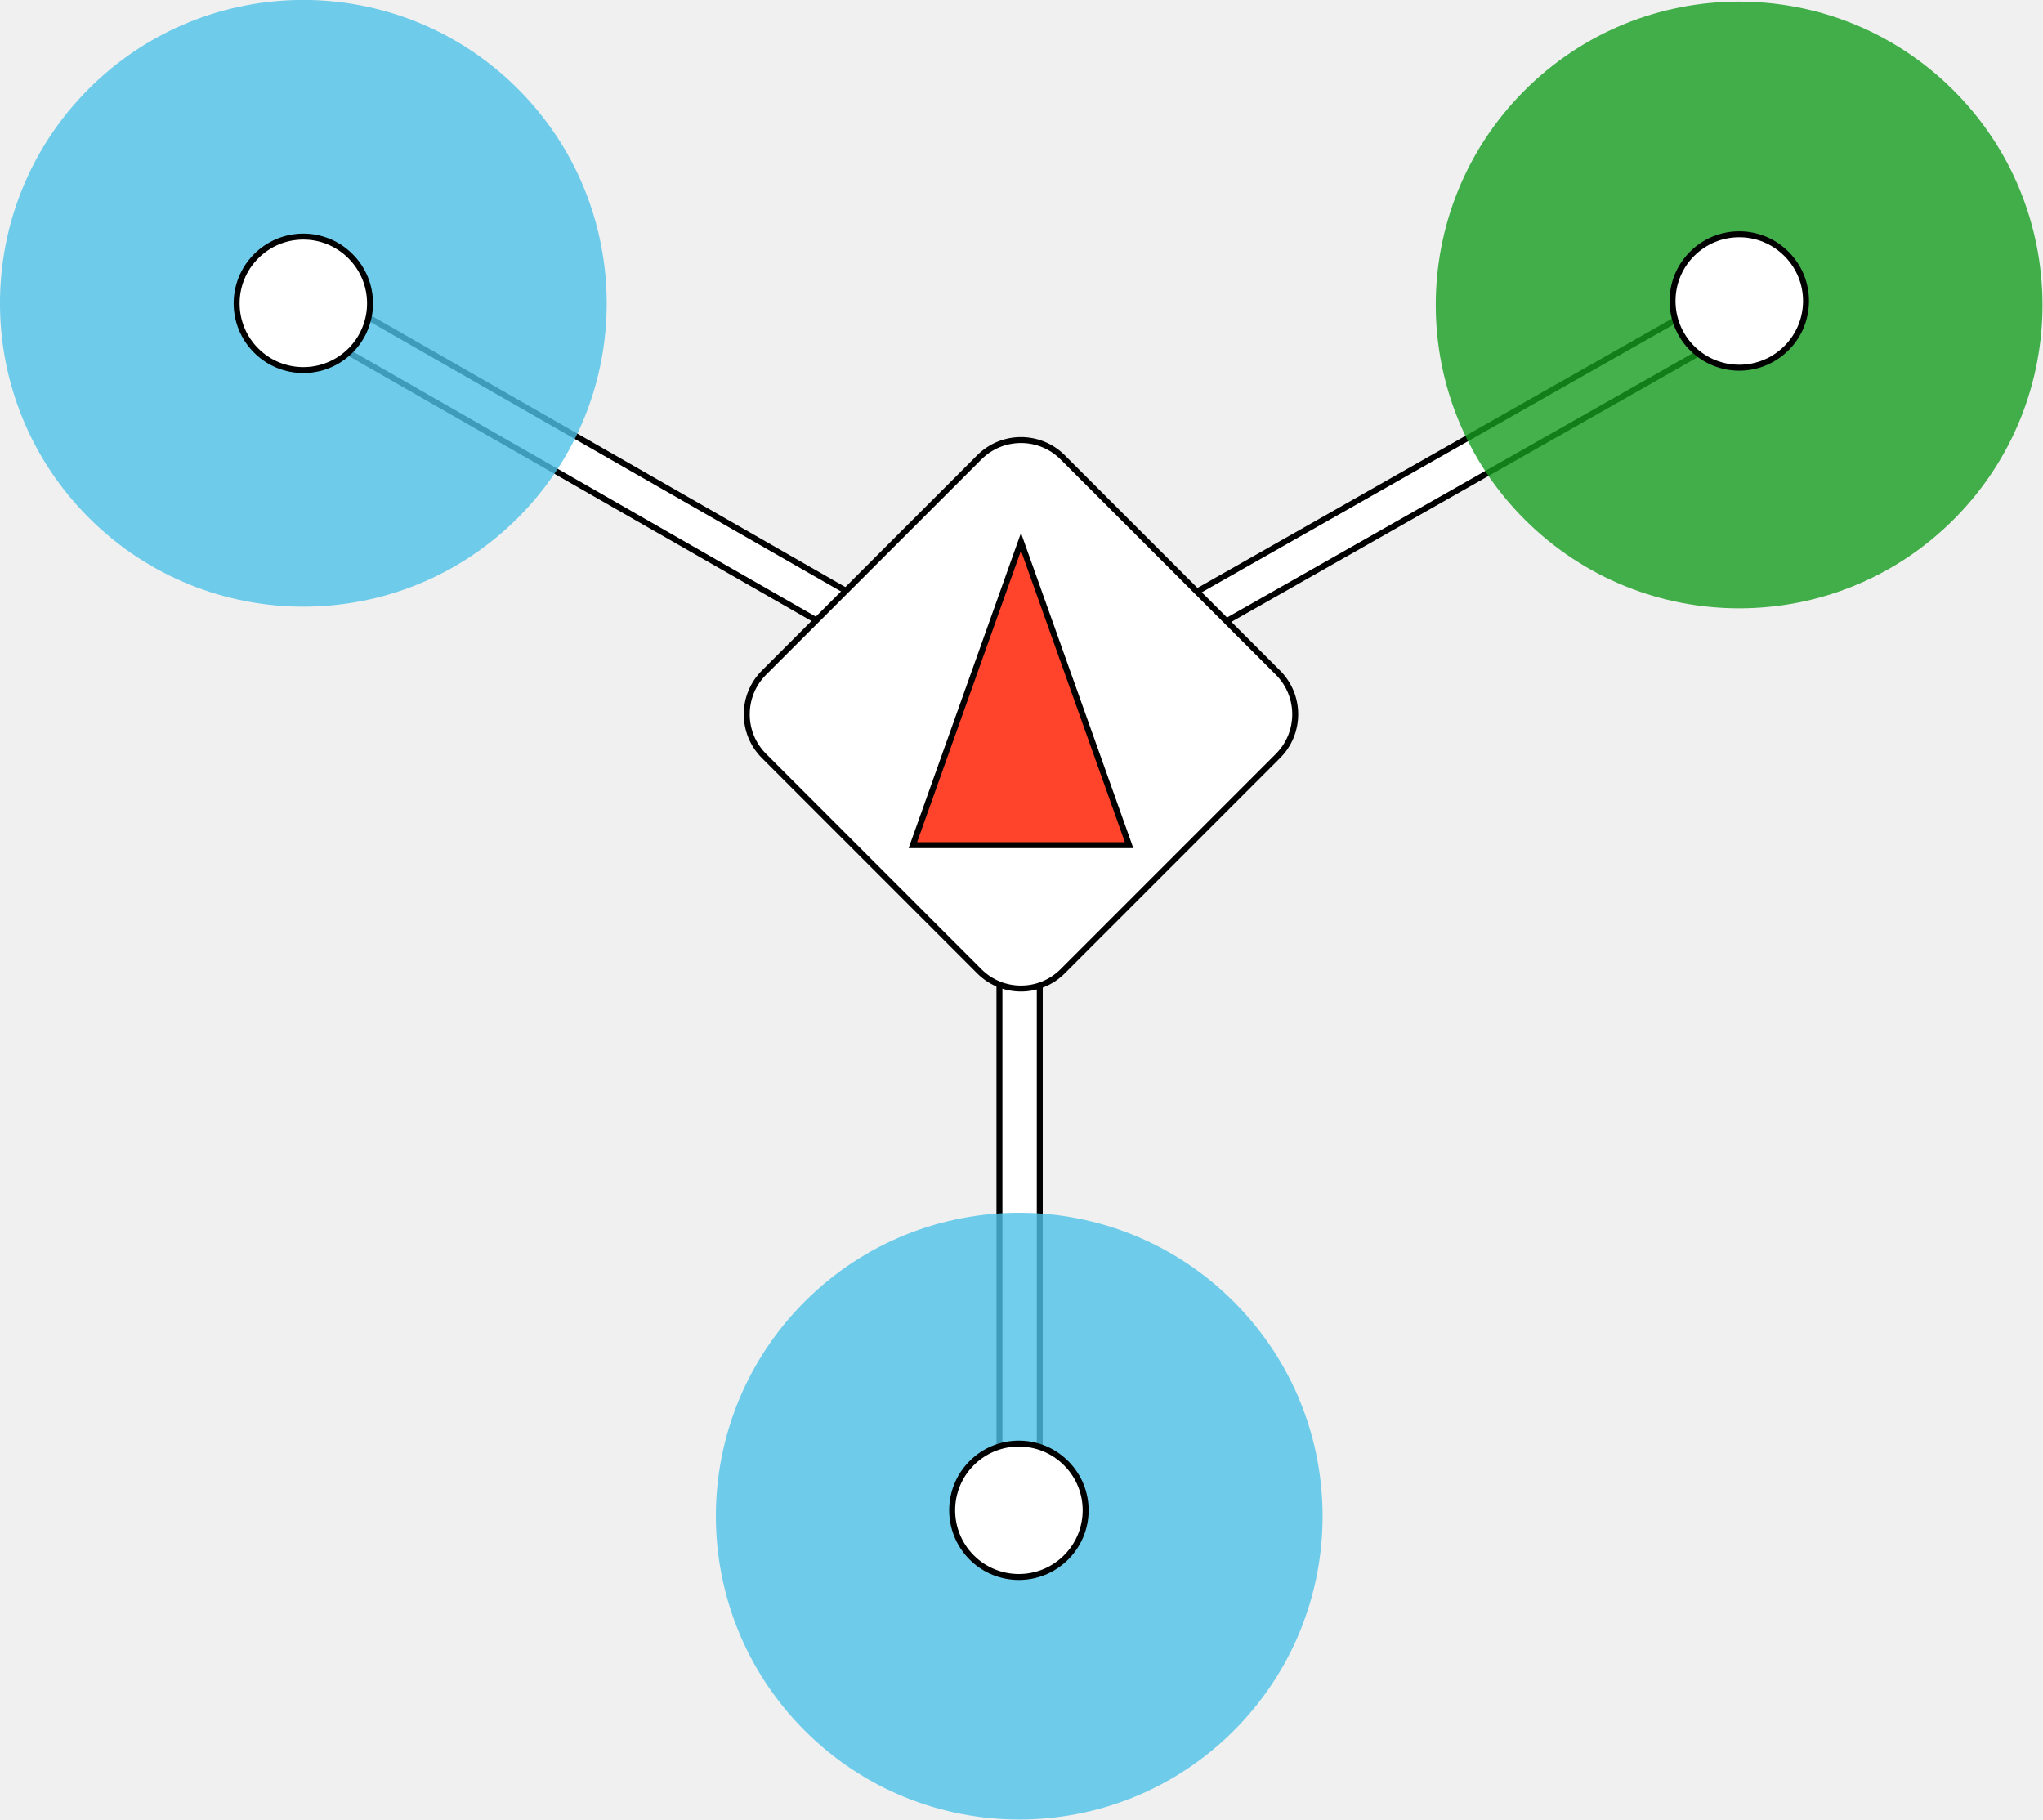
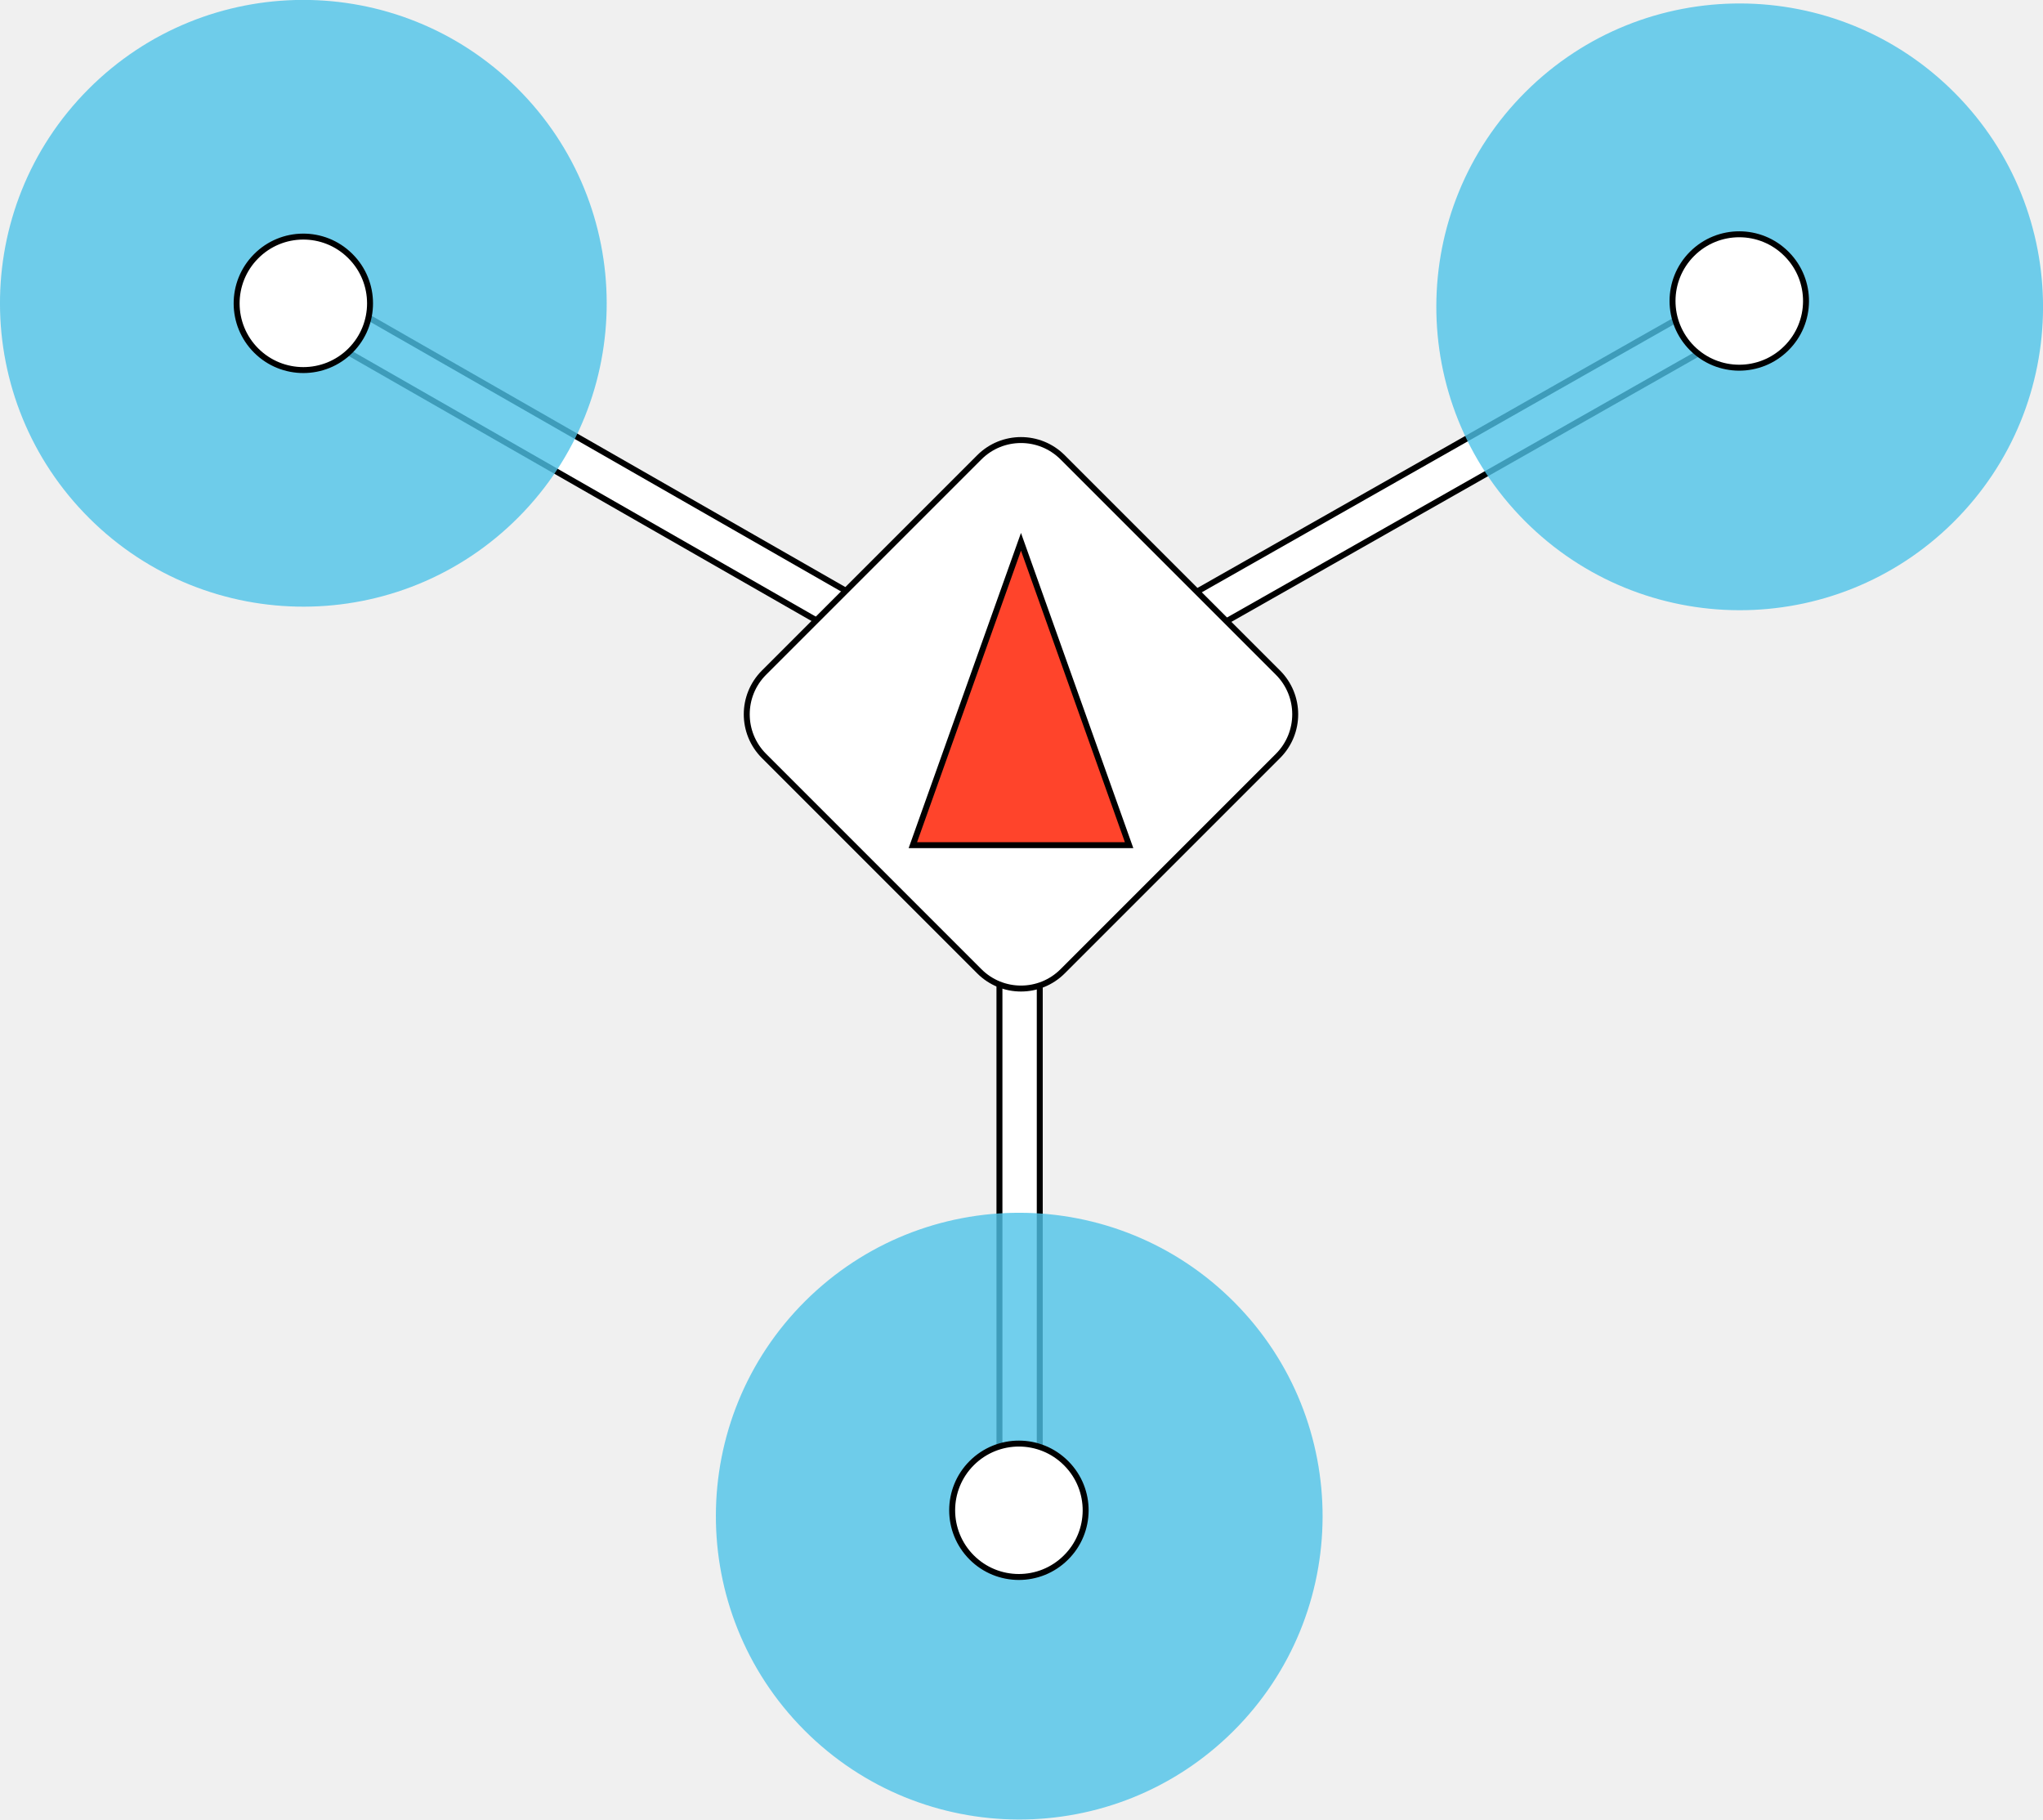
<svg xmlns="http://www.w3.org/2000/svg" version="1.1" id="draw" x="0px" y="0px" viewBox="0 0 343.449 305.834" enable-background="new 0 0 343.449 305.834" xml:space="preserve">
-   <defs id="defs41469" />
-   <rect x="168.017" y="120.306" fill="#FFFFFF" stroke="#000000" stroke-miterlimit="10" width="6.777" height="133.572" id="rect41438" />
-   <rect x="162.951" y="83.772" transform="matrix(0.8697 -0.4936 0.4936 0.8697 -13.085 124.7584)" fill="#FFFFFF" stroke="#000000" stroke-miterlimit="10" width="133.572" height="6.777" id="rect41440" />
-   <rect x="110.335" y="20.065" transform="matrix(0.4969 -0.8678 0.8678 0.4969 -18.2066 142.4172)" fill="#FFFFFF" stroke="#000000" stroke-miterlimit="10" width="6.777" height="133.692" id="rect41442" />
-   <path fill="#FFFFFF" stroke="#000000" stroke-miterlimit="10" d="M214.837,127.079l-36.195,36.195  c-3.869,3.869-10.141,3.869-14.009,0l-36.195-36.195c-3.869-3.869-3.869-10.141,0-14.009l36.195-36.195  c3.869-3.869,10.141-3.869,14.009,0l36.195,36.195C218.705,116.938,218.705,123.21,214.837,127.079z" id="path41444" />
-   <polygon fill="#FF442B" stroke="#000000" stroke-miterlimit="10" points="153.46,142.074 171.637,91.074 189.815,142.074 " id="polygon41446" />
-   <g opacity="0.8" id="g41456">
-     <ellipse transform="matrix(0.7051 -0.7091 0.7091 0.7051 -21.1175 51.1935)" fill="#4EC3E8" cx="50.996" cy="50.988" rx="50.993" ry="51.004" id="ellipse41454" />
+   <rect x="168.017" y="120.306" fill="#FFFFFF" stroke="#000000" stroke-miterlimit="10" width="6.777" height="133.572" />
+   <rect x="162.951" y="83.772" transform="matrix(0.8697 -0.4936 0.4936 0.8697 -13.085 124.7584)" fill="#FFFFFF" stroke="#000000" stroke-miterlimit="10" width="133.572" height="6.777" />
+   <rect x="110.335" y="20.065" transform="matrix(0.4969 -0.8678 0.8678 0.4969 -18.2066 142.4172)" fill="#FFFFFF" stroke="#000000" stroke-miterlimit="10" width="6.777" height="133.692" />
+   <path fill="#FFFFFF" stroke="#000000" stroke-miterlimit="10" d="M214.837,127.079l-36.195,36.195  c-3.869,3.869-10.141,3.869-14.009,0l-36.195-36.195c-3.869-3.869-3.869-10.141,0-14.009l36.195-36.195  c3.869-3.869,10.141-3.869,14.009,0l36.195,36.195C218.705,116.938,218.705,123.21,214.837,127.079z" />
+   <polygon fill="#FF442B" stroke="#000000" stroke-miterlimit="10" points="153.46,142.074 171.637,91.074 189.815,142.074 " />
+   <g opacity="0.8">
+     <ellipse transform="matrix(0.7091 -0.7051 0.7051 0.7091 48.7216 221.2214)" fill="#4EC3E8" cx="292.45" cy="51.567" rx="50.993" ry="51.004" />
  </g>
-   <path fill="#FFFFFF" stroke="#000000" stroke-miterlimit="10" d="M58.914,43.059c4.384,4.374,4.393,11.473,0.019,15.858  c-4.374,4.384-11.473,4.393-15.858,0.019c-4.375-4.365-4.394-11.447-0.042-15.835c4.335-4.397,11.414-4.446,15.811-0.111  C58.868,43.013,58.891,43.036,58.914,43.059z" id="path41458" />
-   <g opacity="0.8" id="g41462">
-     <ellipse transform="matrix(0.7091 -0.7051 0.7051 0.7091 -129.8543 194.9702)" fill="#4EC3E8" cx="171.349" cy="254.85" rx="50.993" ry="51.004" id="ellipse41460" />
+   <path fill="#FFFFFF" stroke="#000000" stroke-miterlimit="10" d="M300.322,42.677c-4.374-4.384-11.473-4.393-15.858-0.019  c-4.384,4.374-4.393,11.473-0.019,15.858c4.365,4.375,11.447,4.394,15.835,0.042c4.397-4.335,4.446-11.414,0.111-15.811  C300.368,42.723,300.345,42.7,300.322,42.677z" />
+   <g opacity="0.8">
+     <ellipse transform="matrix(0.7051 -0.7091 0.7091 0.7051 -21.1175 51.1935)" fill="#4EC3E8" cx="50.996" cy="50.988" rx="50.993" ry="51.004" />
  </g>
-   <path fill="#FFFFFF" stroke="#000000" stroke-miterlimit="10" d="M179.221,245.961c-4.374-4.384-11.473-4.393-15.858-0.019  c-4.384,4.374-4.393,11.473-0.019,15.858c4.365,4.375,11.447,4.394,15.835,0.042c4.397-4.335,4.446-11.414,0.111-15.811  C179.267,246.007,179.244,245.984,179.221,245.961z" id="path41464" />
-   <g transform="translate(241.3718,0.28067)" style="opacity:0.8" id="g40598">
-     <ellipse style="fill:#159e1f" transform="matrix(0.7051,-0.7091,0.7091,0.7051,-21.1165,51.1916)" cx="50.994" cy="50.986" rx="50.993" ry="51.004" id="ellipse40596" />
+   <path fill="#FFFFFF" stroke="#000000" stroke-miterlimit="10" d="M58.914,43.059c4.384,4.374,4.393,11.473,0.019,15.858  c-4.374,4.384-11.473,4.393-15.858,0.019c-4.375-4.365-4.394-11.447-0.042-15.835c4.335-4.397,11.414-4.446,15.811-0.111  C58.868,43.013,58.891,43.036,58.914,43.059z" />
+   <g opacity="0.8">
+     <ellipse transform="matrix(0.7091 -0.7051 0.7051 0.7091 -129.8543 194.9702)" fill="#4EC3E8" cx="171.349" cy="254.85" rx="50.993" ry="51.004" />
  </g>
-   <path stroke-miterlimit="10" d="m 300.322,42.677 c -4.374,-4.384 -11.473,-4.393 -15.858,-0.019 -4.384,4.374 -4.393,11.473 -0.019,15.858 4.365,4.375 11.447,4.394 15.835,0.042 4.397,-4.335 4.446,-11.414 0.111,-15.811 -0.023,-0.024 -0.046,-0.047 -0.069,-0.07 z" id="path41452" style="fill:#ffffff;stroke:#000000;stroke-miterlimit:10" />
+   <path fill="#FFFFFF" stroke="#000000" stroke-miterlimit="10" d="M179.221,245.961c-4.374-4.384-11.473-4.393-15.858-0.019  c-4.384,4.374-4.393,11.473-0.019,15.858c4.365,4.375,11.447,4.394,15.835,0.042c4.397-4.335,4.446-11.414,0.111-15.811  C179.267,246.007,179.244,245.984,179.221,245.961z" />
</svg>
